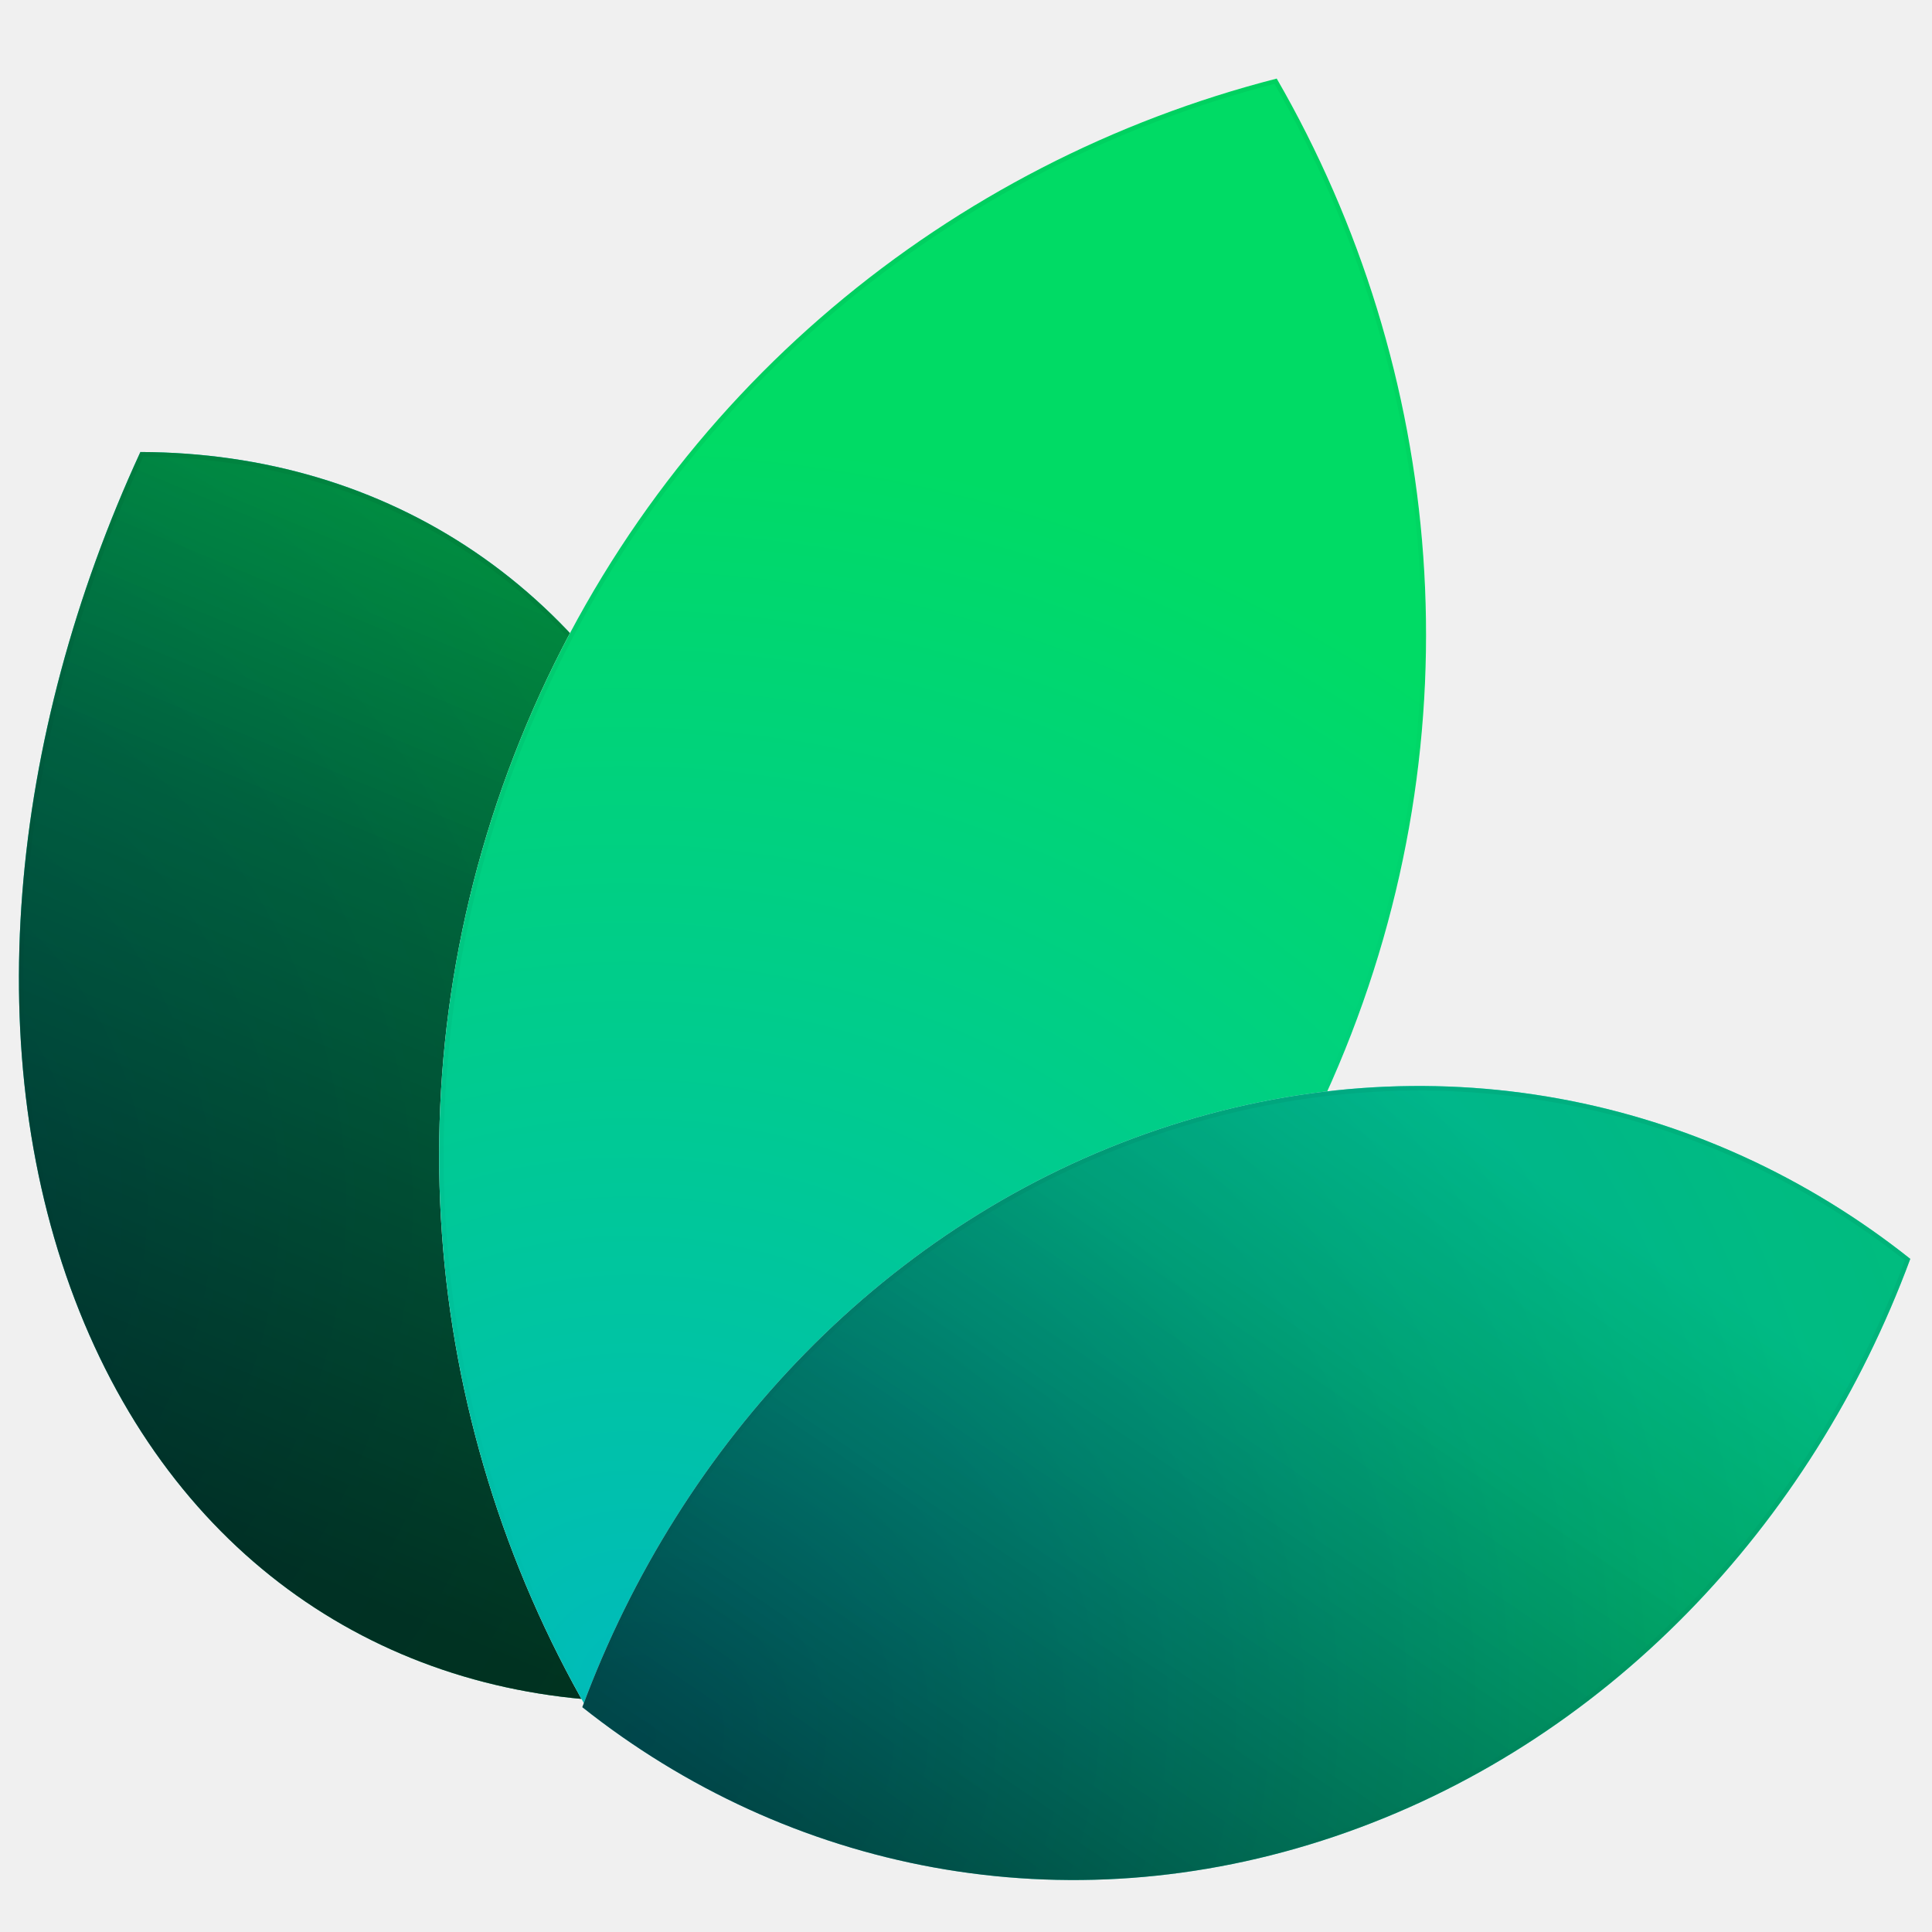
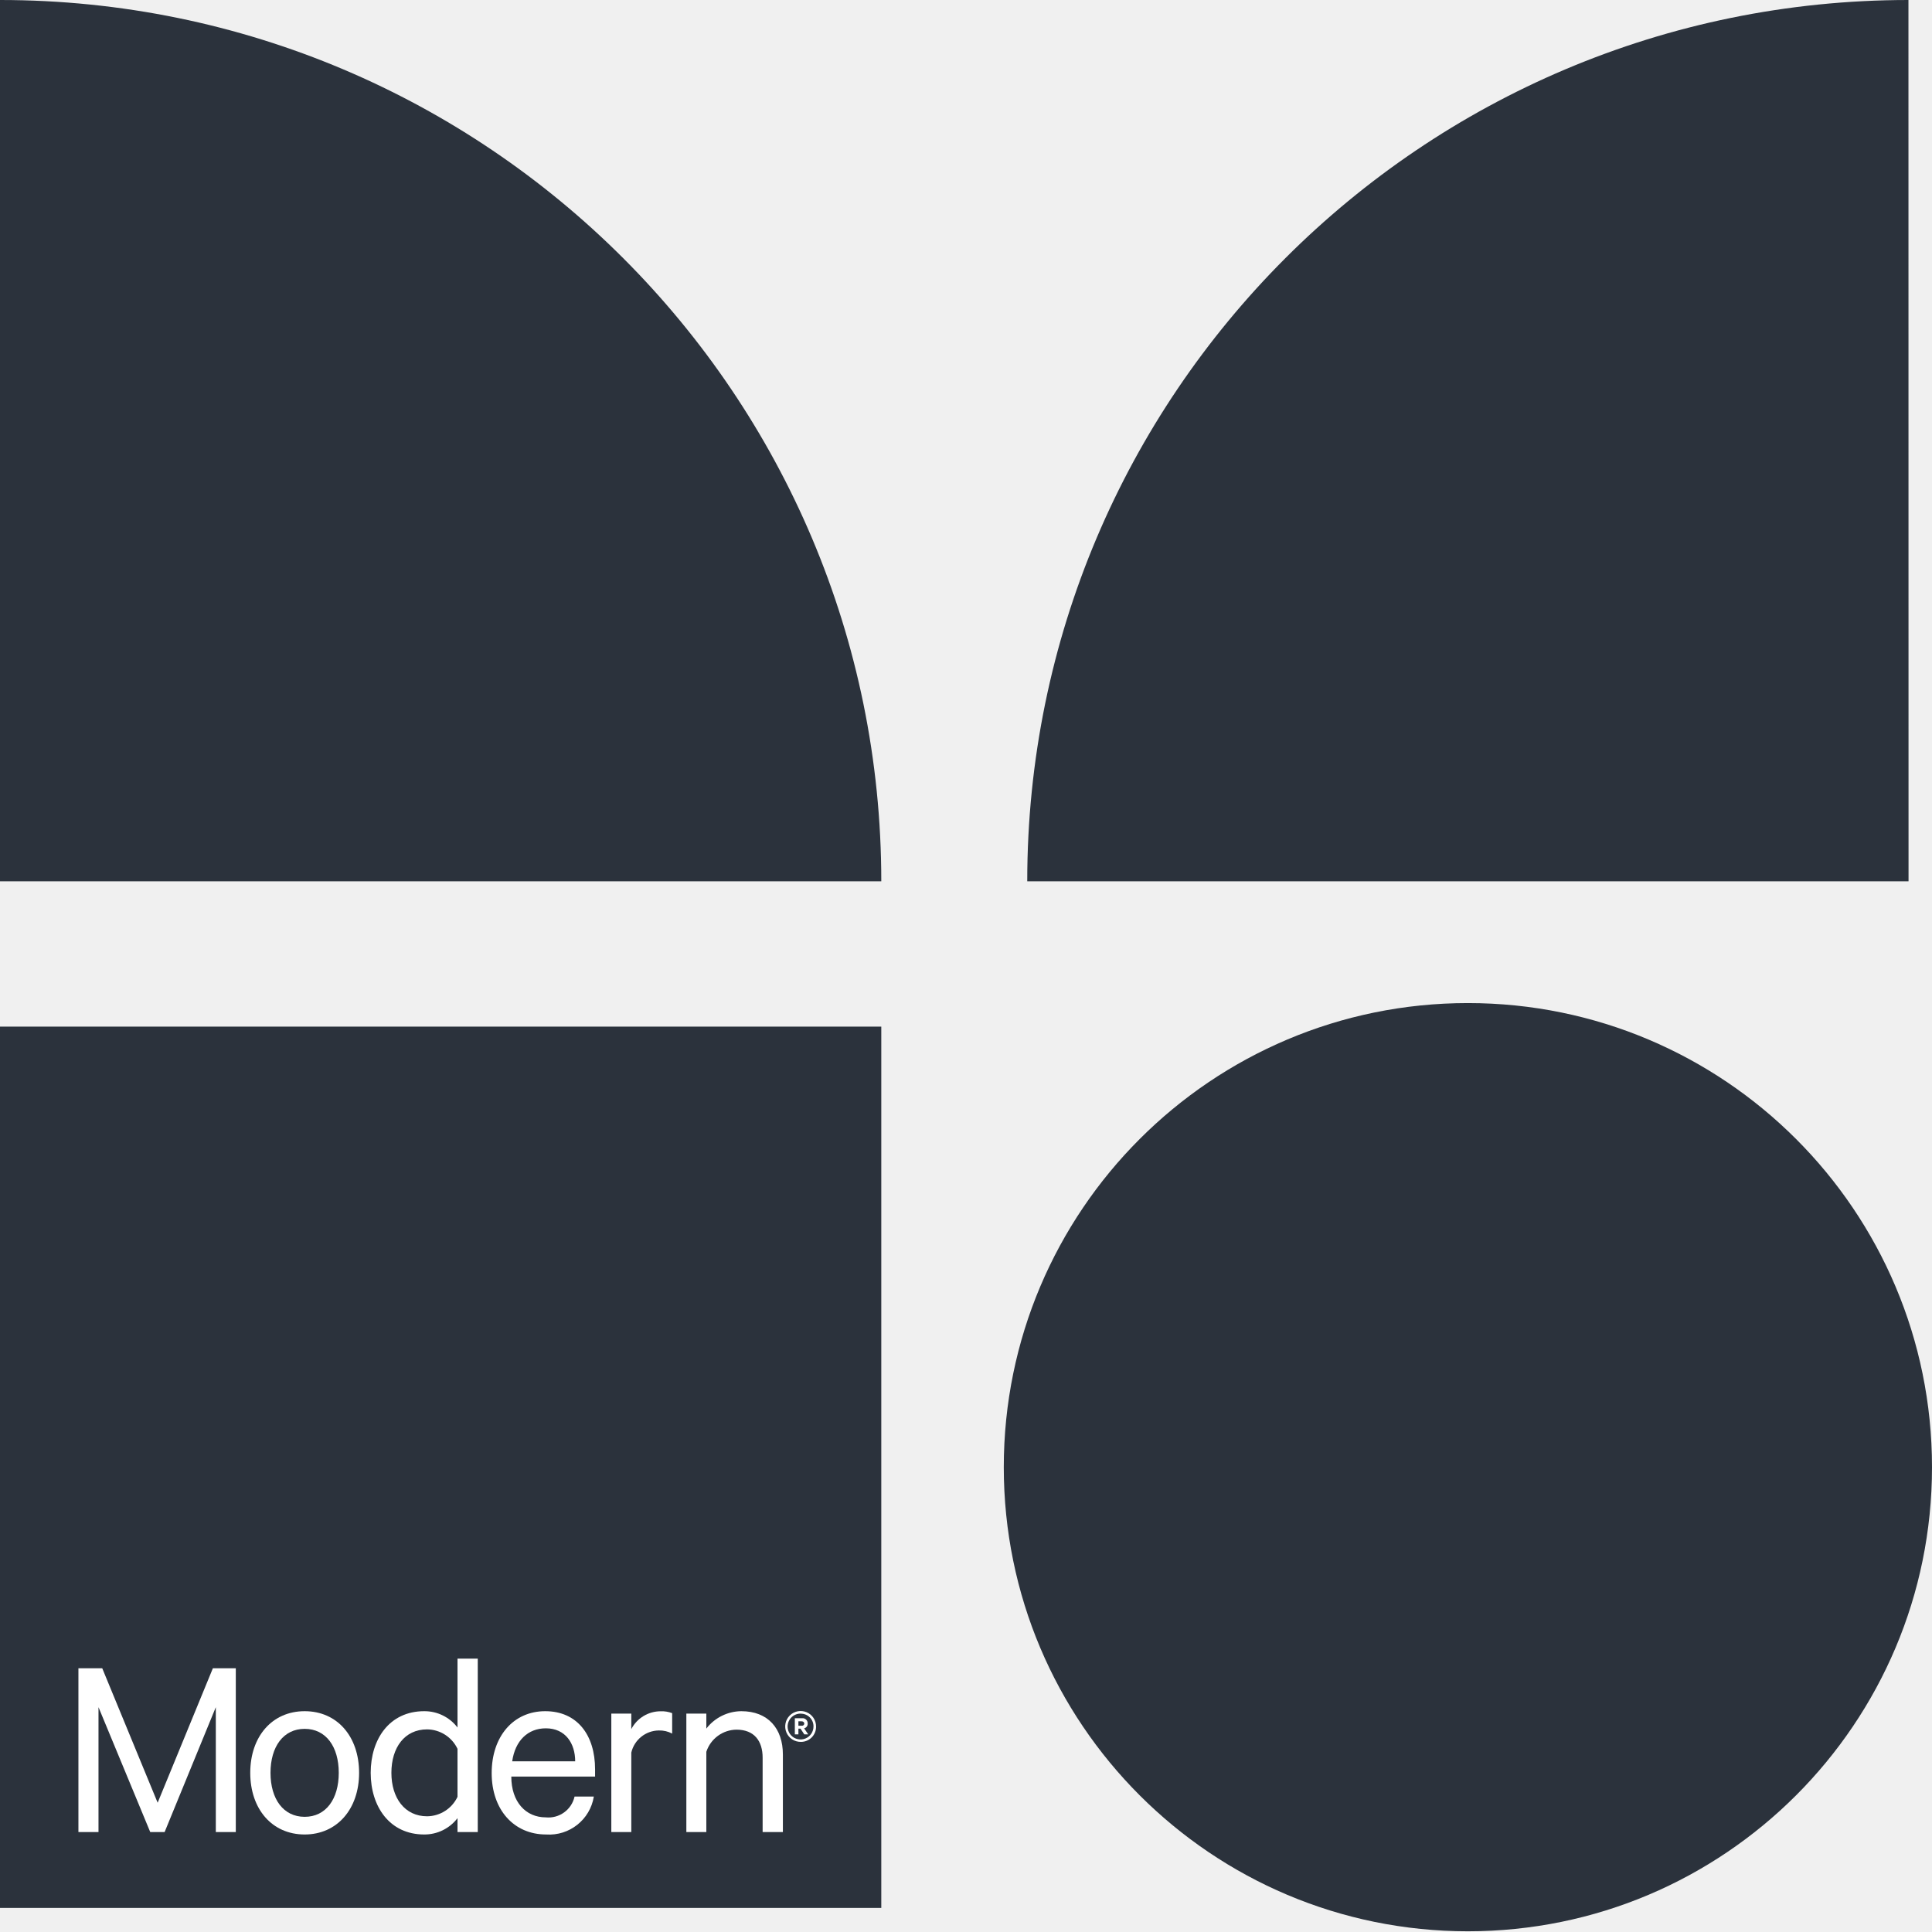
- <svg xmlns="http://www.w3.org/2000/svg" width="24" height="24" viewBox="0 0 24 24" fill="none">
-   <path d="M7.953 21.139C4.896 21.13 2.255 19.458 0.987 16.29C-0.28 13.121 0.109 9.163 1.744 5.615C4.801 5.624 7.442 7.296 8.71 10.465C9.977 13.633 9.588 17.591 7.953 21.139Z" fill="white" />
-   <path d="M7.953 21.139C4.896 21.13 2.255 19.458 0.987 16.29C-0.28 13.121 0.109 9.163 1.744 5.615C4.801 5.624 7.442 7.296 8.71 10.465C9.977 13.633 9.588 17.591 7.953 21.139Z" fill="url(#paint0_radial_101_2703)" />
-   <path d="M7.953 21.139C4.896 21.13 2.255 19.458 0.987 16.29C-0.28 13.121 0.109 9.163 1.744 5.615C4.801 5.624 7.442 7.296 8.71 10.465C9.977 13.633 9.588 17.591 7.953 21.139Z" fill="black" fill-opacity="0.5" style="mix-blend-mode:hard-light" />
-   <path d="M7.953 21.139C4.896 21.13 2.255 19.458 0.987 16.29C-0.28 13.121 0.109 9.163 1.744 5.615C4.801 5.624 7.442 7.296 8.71 10.465C9.977 13.633 9.588 17.591 7.953 21.139Z" fill="url(#paint1_linear_101_2703)" fill-opacity="0.5" style="mix-blend-mode:hard-light" />
-   <path d="M8.684 10.476C9.945 13.63 9.561 17.572 7.935 21.111C4.897 21.096 2.274 19.431 1.013 16.279C-0.248 13.124 0.136 9.182 1.762 5.643C4.8 5.659 7.423 7.324 8.684 10.476Z" stroke="url(#paint2_linear_101_2703)" stroke-opacity="0.05" stroke-width="0.056" />
-   <path d="M7.31 21.257C11.354 20.221 14.884 17.375 16.628 13.236C18.373 9.097 17.945 4.587 15.86 0.976C11.816 2.012 8.287 4.858 6.542 8.998C4.797 13.137 5.225 17.646 7.31 21.257Z" fill="white" />
-   <path d="M7.31 21.257C11.354 20.221 14.884 17.375 16.628 13.236C18.373 9.097 17.945 4.587 15.86 0.976C11.816 2.012 8.287 4.858 6.542 8.998C4.797 13.137 5.225 17.646 7.31 21.257Z" fill="url(#paint3_radial_101_2703)" />
-   <path d="M16.603 13.225C14.864 17.349 11.351 20.187 7.324 21.225C5.253 17.624 4.829 13.132 6.568 9.009C8.306 4.885 11.819 2.047 15.846 1.009C17.918 4.61 18.341 9.101 16.603 13.225Z" stroke="url(#paint4_linear_101_2703)" stroke-opacity="0.05" stroke-width="0.056" />
-   <path d="M7.234 21.207C9.789 23.237 13.21 23.951 16.577 22.814C19.944 21.677 22.506 18.945 23.73 15.638C21.175 13.608 17.754 12.894 14.387 14.031C11.02 15.168 8.458 17.901 7.234 21.207Z" fill="white" />
-   <path d="M7.234 21.207C9.789 23.237 13.21 23.951 16.577 22.814C19.944 21.677 22.506 18.945 23.73 15.638C21.175 13.608 17.754 12.894 14.387 14.031C11.02 15.168 8.458 17.901 7.234 21.207Z" fill="url(#paint5_radial_101_2703)" />
-   <path d="M7.234 21.207C9.789 23.237 13.21 23.951 16.577 22.814C19.944 21.677 22.506 18.945 23.73 15.638C21.175 13.608 17.754 12.894 14.387 14.031C11.02 15.168 8.458 17.901 7.234 21.207Z" fill="black" fill-opacity="0.2" style="mix-blend-mode:hard-light" />
-   <path d="M7.234 21.207C9.789 23.237 13.21 23.951 16.577 22.814C19.944 21.677 22.506 18.945 23.73 15.638C21.175 13.608 17.754 12.894 14.387 14.031C11.02 15.168 8.458 17.901 7.234 21.207Z" fill="url(#paint6_linear_101_2703)" fill-opacity="0.5" style="mix-blend-mode:hard-light" />
-   <path d="M16.568 22.787C13.218 23.918 9.814 23.212 7.267 21.198C8.492 17.907 11.044 15.189 14.396 14.058C17.747 12.927 21.15 13.633 23.697 15.648C22.472 18.938 19.92 21.656 16.568 22.787Z" stroke="url(#paint7_linear_101_2703)" stroke-opacity="0.05" stroke-width="0.056" />
-   <defs>
-     <radialGradient id="paint0_radial_101_2703" cx="0" cy="0" r="1" gradientUnits="userSpaceOnUse" gradientTransform="translate(-3.00503 15.023) rotate(-10.029) scale(17.9572 17.784)">
-       <stop stop-color="#00B0BB" />
-       <stop offset="1" stop-color="#00DB65" />
-     </radialGradient>
-     <linearGradient id="paint1_linear_101_2703" x1="7.39" y1="4.813" x2="1.63" y2="18.689" gradientUnits="userSpaceOnUse">
-       <stop stop-color="#18E299" />
-       <stop offset="1" />
-     </linearGradient>
-     <linearGradient id="paint2_linear_101_2703" x1="7.948" y1="8.016" x2="1.761" y2="18.746" gradientUnits="userSpaceOnUse">
-       <stop />
-       <stop offset="1" stop-opacity="0" />
-     </linearGradient>
-     <radialGradient id="paint3_radial_101_2703" cx="0" cy="0" r="1" gradientUnits="userSpaceOnUse" gradientTransform="translate(8.11404 20.8822) rotate(-75.7542) scale(21.6246 23.7772)">
-       <stop stop-color="#00BBBB" />
-       <stop offset="0.713" stop-color="#00DB65" />
-     </radialGradient>
-     <linearGradient id="paint4_linear_101_2703" x1="7.602" y1="5.871" x2="15.556" y2="16.372" gradientUnits="userSpaceOnUse">
-       <stop />
-       <stop offset="1" stop-opacity="0" />
-     </linearGradient>
-     <radialGradient id="paint5_radial_101_2703" cx="0" cy="0" r="1" gradientUnits="userSpaceOnUse" gradientTransform="translate(7.84537 21.5181) rotate(-20.3525) scale(18.5603 17.32)">
-       <stop stop-color="#00B0BB" />
-       <stop offset="1" stop-color="#00DB65" />
-     </radialGradient>
-     <linearGradient id="paint6_linear_101_2703" x1="16.808" y1="13.007" x2="10.041" y2="22.994" gradientUnits="userSpaceOnUse">
-       <stop stop-color="#00B1BC" />
-       <stop offset="1" />
-     </linearGradient>
-     <linearGradient id="paint7_linear_101_2703" x1="16.808" y1="13.007" x2="14.169" y2="23.841" gradientUnits="userSpaceOnUse">
-       <stop />
-       <stop offset="1" stop-opacity="0" />
-     </linearGradient>
-   </defs>
+ <svg xmlns="http://www.w3.org/2000/svg" width="216.55" height="216.47" viewBox="0 0 216.55 216.47">
+   <g id="ModernLogos-07" transform="translate(-287.72 -197.76)">
+     <path id="Path_398" data-name="Path 398" d="M402.86,296.54a98.788,98.788,0,0,1,98.77-98.78l.01,98.78Z" fill="#2b323c" />
+     <path id="Path_399" data-name="Path 399" d="M287.72,197.76a98.78,98.78,0,0,1,98.78,98.78H287.72Z" fill="#2b323c" />
+     <circle id="Ellipse_19" data-name="Ellipse 19" cx="52.02" cy="52.02" r="52.02" transform="translate(400.23 310.19)" fill="#2b323c" />
+     <rect id="Rectangle_21" data-name="Rectangle 21" width="98.78" height="98.78" transform="translate(287.72 312.83)" fill="#2b323c" />
+     <path id="Path_400" data-name="Path 400" d="M304.56,403.11l-5.8-14v14h-2.25V384.75h2.67l6.21,15.07,6.19-15.07h2.57v18.36h-2.24v-14l-5.74,14Z" fill="#fff" />
+     <path id="Path_401" data-name="Path 401" d="M321.87,403.38c-3.65,0-6.1-2.84-6.1-6.91s2.45-6.91,6.1-6.91,6.1,2.84,6.1,6.91S325.49,403.38,321.87,403.38Zm0-11.84c-2.39,0-3.83,2-3.83,4.93s1.44,4.93,3.83,4.93,3.82-2,3.82-4.93S324.26,391.54,321.87,391.54Z" fill="#fff" />
+     <path id="Path_402" data-name="Path 402" d="M339,401.55a4.66,4.66,0,0,1-3.73,1.83c-3.89,0-6-3.14-6-6.91s2.09-6.91,6-6.91a4.66,4.66,0,0,1,3.73,1.83v-7.72h2.27v19.44H339Zm0-7.77a3.81,3.81,0,0,0-3.41-2.18c-2.54,0-4,2.06-4,4.87s1.49,4.87,4,4.87a3.81,3.81,0,0,0,3.41-2.18Z" fill="#fff" />
+     <path id="Path_403" data-name="Path 403" d="M354.28,399.13a5.07,5.07,0,0,1-5.35,4.25c-3.62,0-6.1-2.78-6.1-6.88s2.42-6.94,6-6.94,5.59,2.66,5.59,6.52v.81h-9.39c0,2.84,1.62,4.57,3.86,4.57a3,3,0,0,0,3.23-2.33Zm-9.15-3.95h7.06c0-2-1.08-3.7-3.29-3.7C346.9,391.48,345.46,392.85,345.13,395.18Z" fill="#fff" />
+     <path id="Path_404" data-name="Path 404" d="M363.06,392.07a3,3,0,0,0-1.5-.35,3.21,3.21,0,0,0-3.08,2.48v8.91h-2.24V389.83h2.24v1.74a3.7,3.7,0,0,1,3.29-2,3.251,3.251,0,0,1,1.29.21Z" fill="#fff" />
+     <path id="Path_405" data-name="Path 405" d="M364.65,389.83h2.24v1.68a5,5,0,0,1,3.92-1.95c3,0,4.66,1.95,4.66,4.85v8.7H373.2v-8.34c0-1.86-.93-3.14-2.93-3.14a3.6,3.6,0,0,0-3.38,2.48v9h-2.24Z" fill="#fff" />
+     <path id="Path_406" data-name="Path 406" d="M377.48,393a1.73,1.73,0,1,1,1.71-1.72,1.69,1.69,0,0,1-1.71,1.72Zm0-3.17a1.45,1.45,0,1,0,1.42,1.45,1.41,1.41,0,0,0-1.42-1.44Zm-.27,1.69v.64h-.4v-1.81h.8a.57.57,0,0,1,.64.6.51.51,0,0,1-.4.53l.46.68h-.44l-.42-.64Zm.38-.83h-.38v.5h.38a.25.25,0,0,0,.28-.24.26.26,0,0,0-.28-.25Z" fill="#fff" />
+   </g>
</svg>
